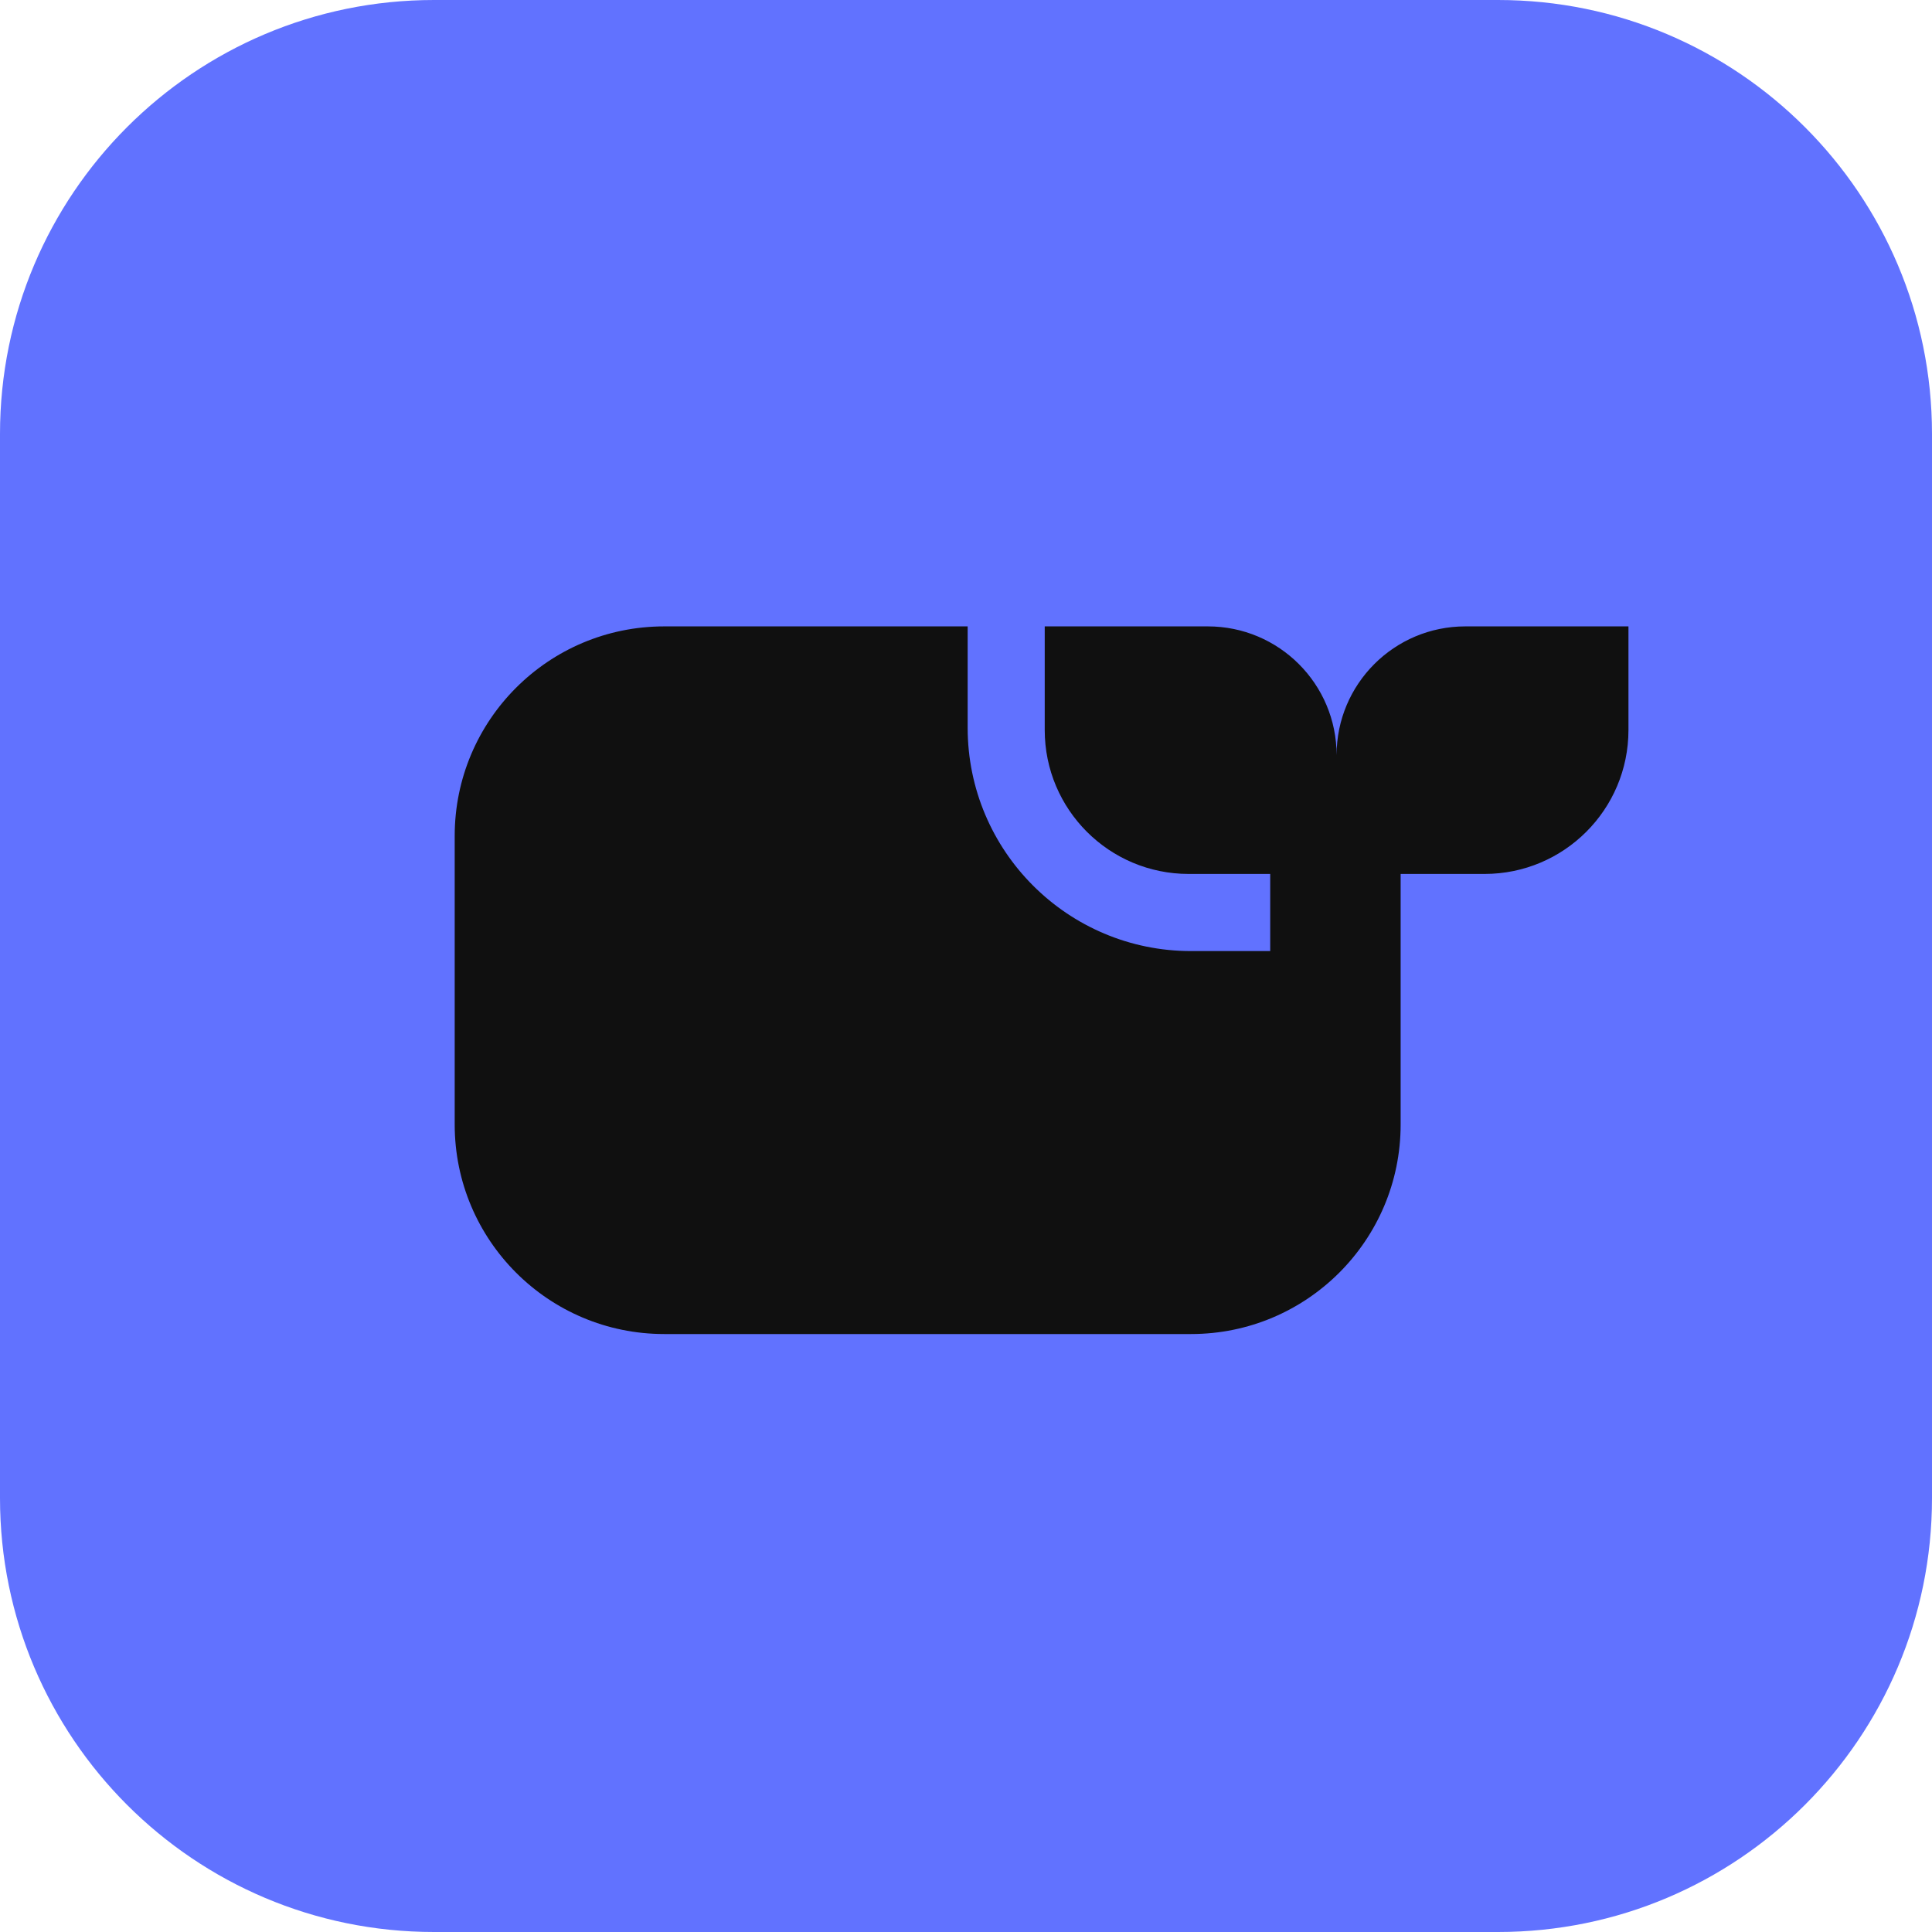
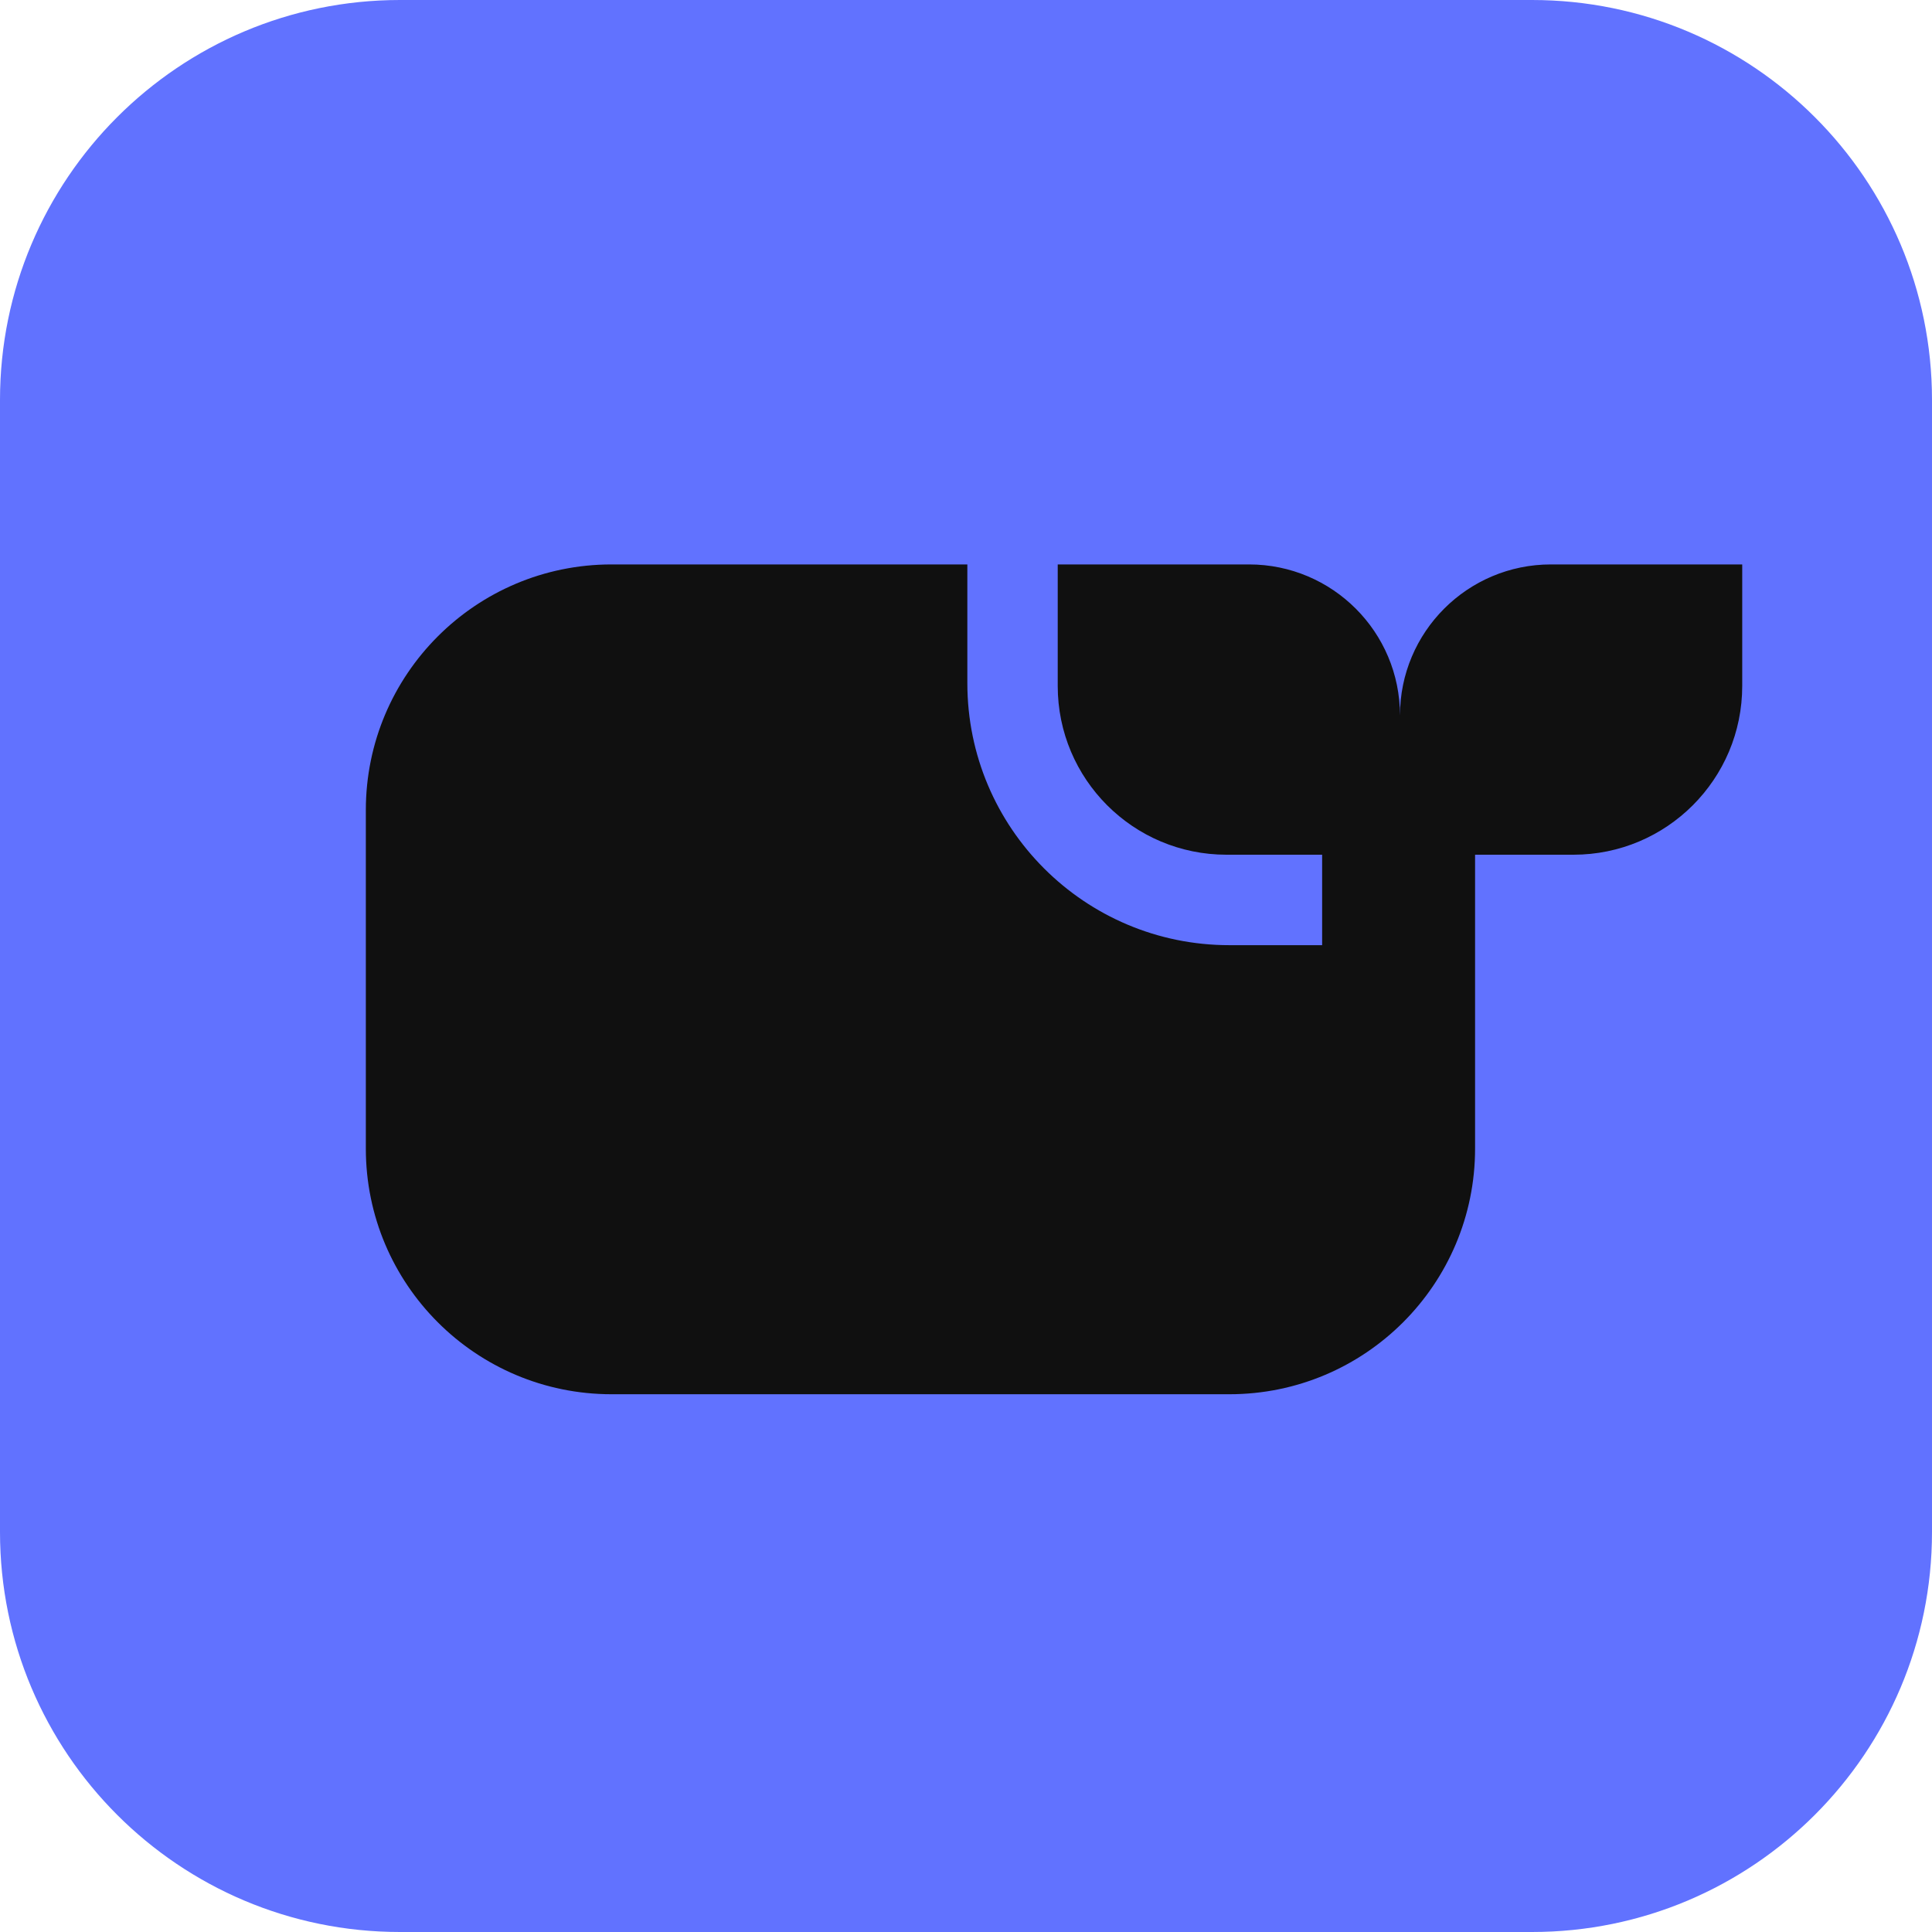
<svg xmlns="http://www.w3.org/2000/svg" width="512" height="512" viewBox="0 0 512 512">
-   <rect width="512" height="512" rx="115" fill="#6172FF" />
-   <path fill="#101010" transform="translate(120.5 166) scale(0.2485)" d="M1077.76,0c-75.81,0-137.27,61.46-137.27,137.27C940.48,61.46,879.02,0,803.21,0h-173.98v110.51c0,84.77,68.72,153.49,153.49,153.49h86.97v82.26h-84.37c-131.59,0-238.28-106.66-238.28-238.25V0H223.46C100.04,0,0,100.03,0,223.43v307.8c0,123.4,100.04,223.43,223.46,223.43h561.87c123.42,0,223.46-100.03,223.46-223.43v-267.23h89.46c84.77,0,153.49-68.72,153.49-153.49V0h-173.98Z" />
+   <rect width="512" height="512" rx="106" fill="#6172FF" />
+   <path fill="#101010" transform="translate(96.95 149.58) scale(0.2914)" d="M1077.76,0c-75.81,0-137.27,61.46-137.27,137.27C940.48,61.46,879.02,0,803.21,0h-173.98v110.51c0,84.77,68.72,153.49,153.49,153.49h86.97v82.26h-84.37c-131.59,0-238.28-106.66-238.28-238.25V0H223.46C100.04,0,0,100.03,0,223.43v307.8c0,123.4,100.04,223.43,223.46,223.43h561.87c123.42,0,223.46-100.03,223.46-223.43v-267.23h89.46c84.77,0,153.49-68.72,153.49-153.49V0h-173.98Z" />
</svg>
